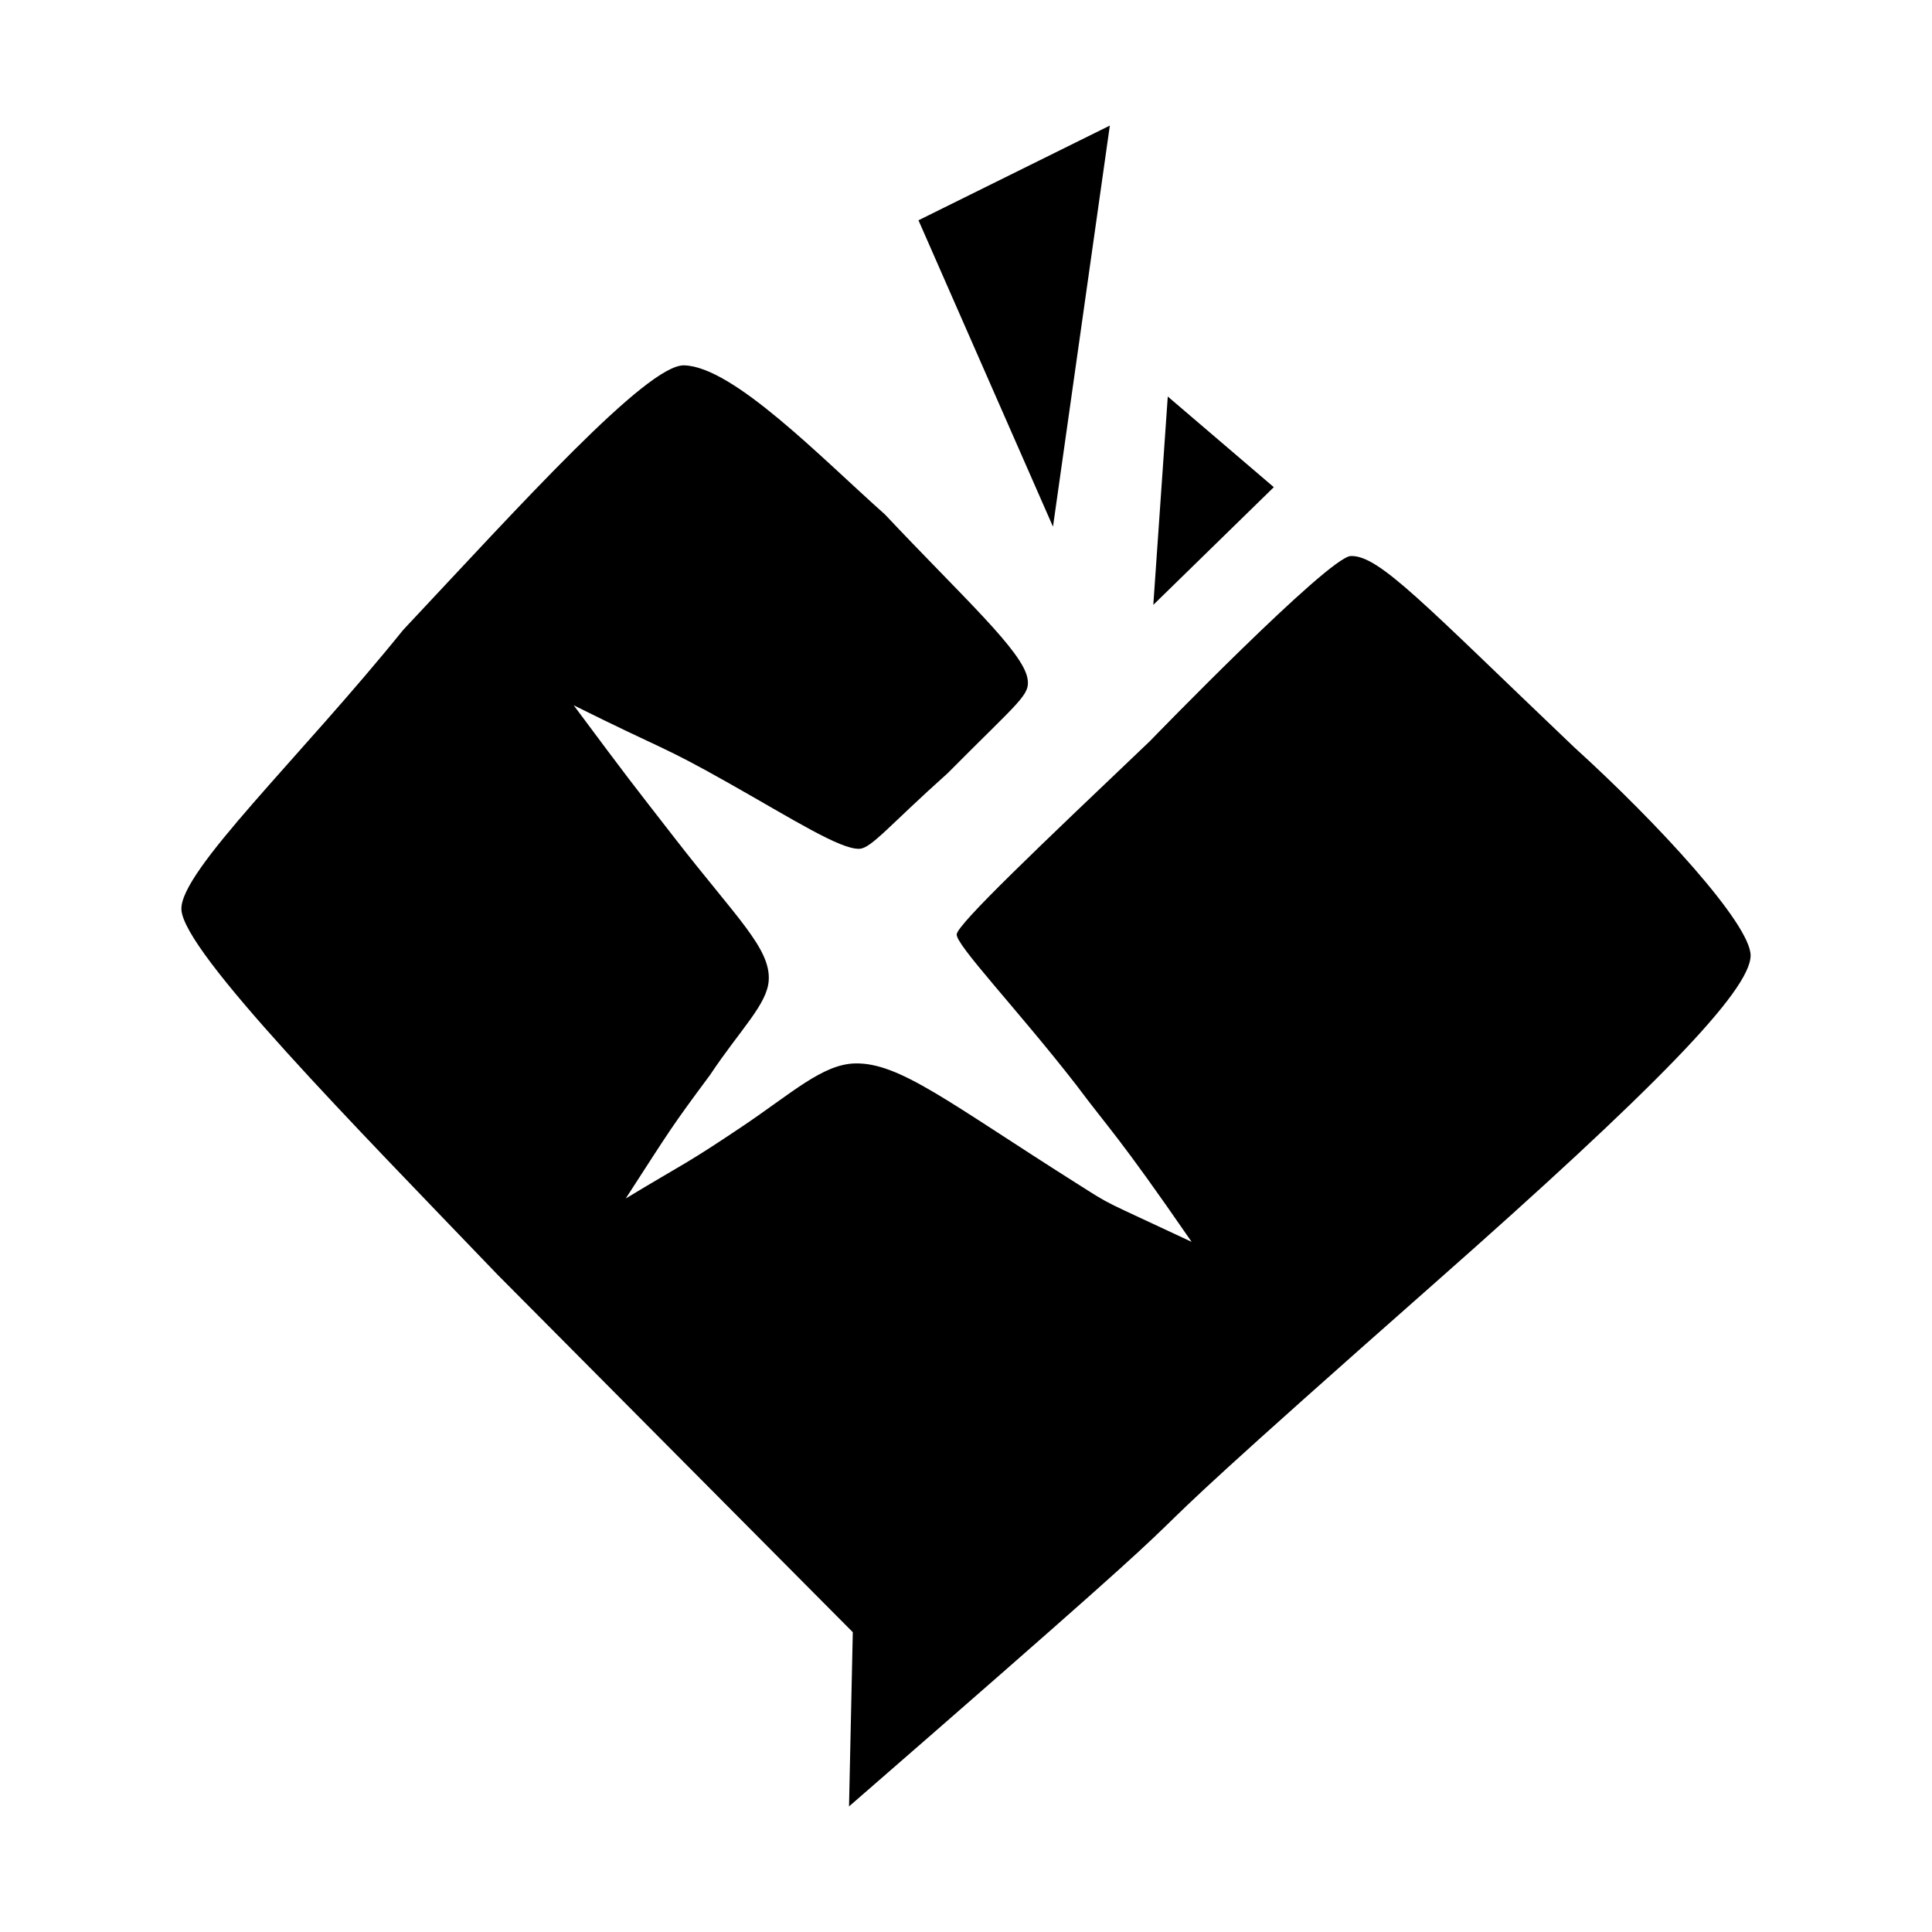
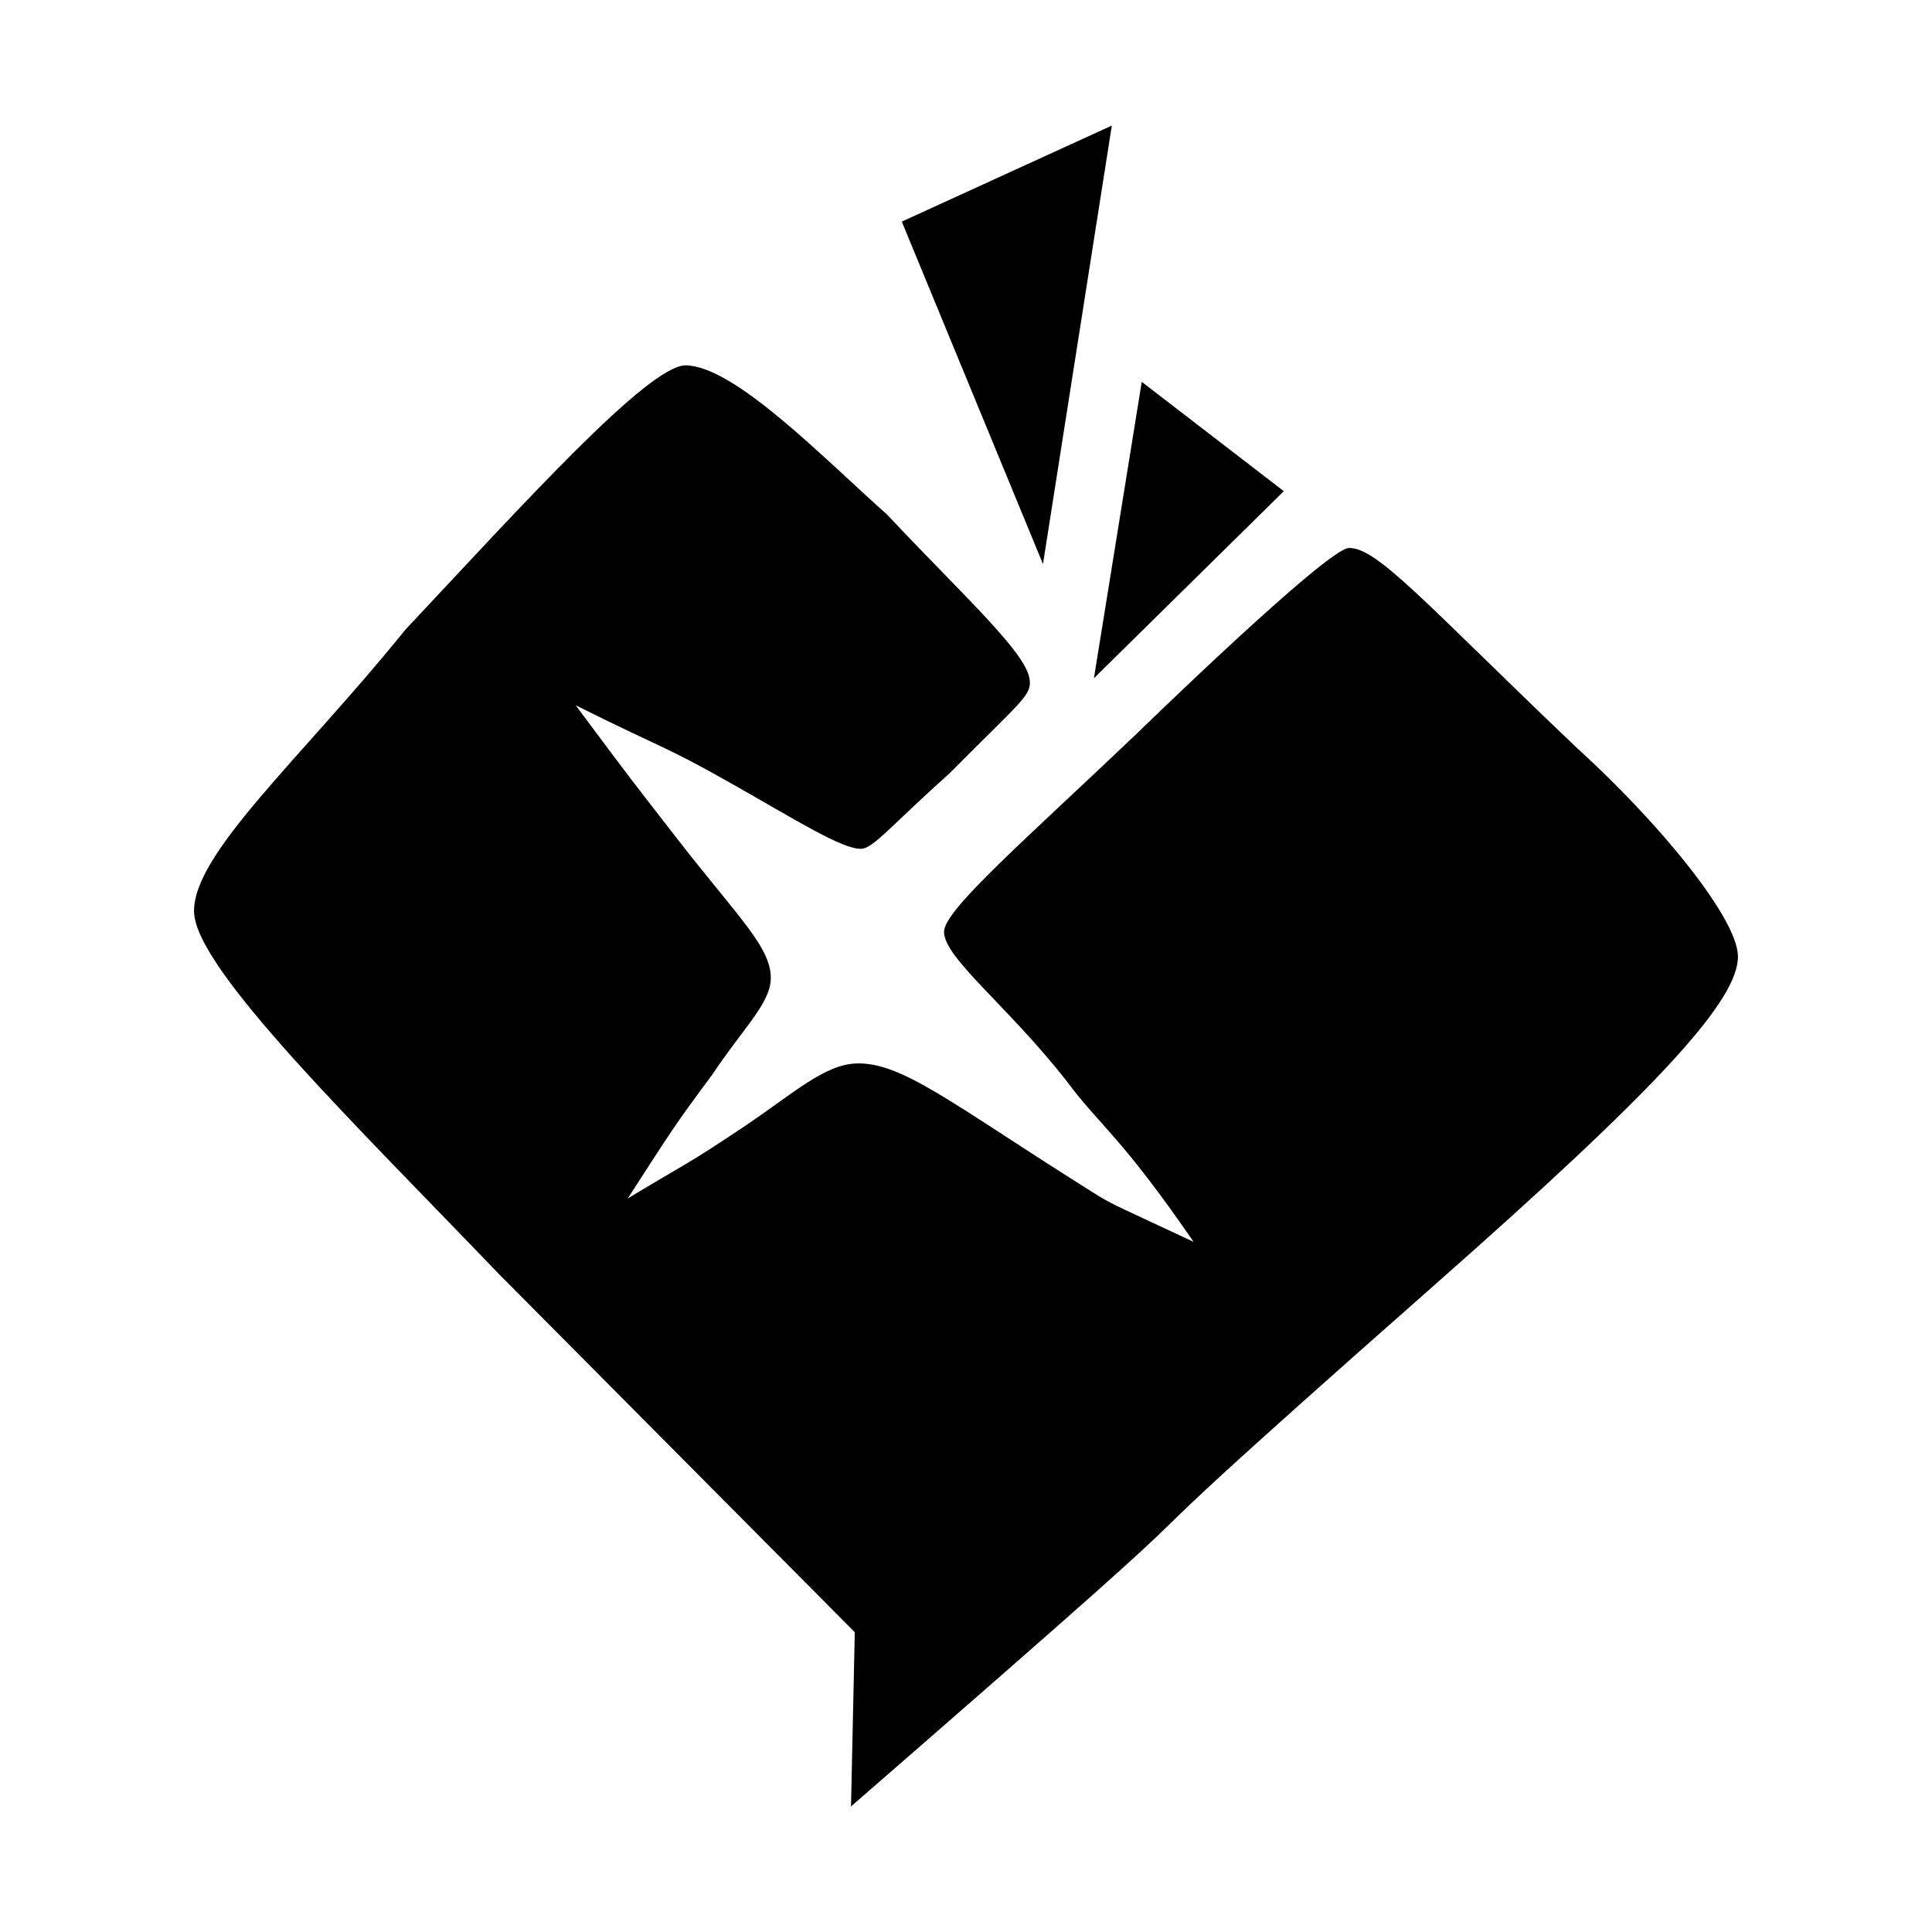
<svg xmlns="http://www.w3.org/2000/svg" viewBox="0 0 512 512" version="1.1" id="svg4" xml:space="preserve">
  <defs id="defs8" />
-   <path id="path0-0" d="M 243.407,58.376 279.054,139.58 294.118,33.278 M 106.856,166.926 c -27.517,34.077 -59.186,63.933 -58.781,74.088 0.448,11.244 45.756,57.151 83.814,96.823 L 226,432.549 l -1,46.173 c 133.456,-116.039 38.156,-35.426 154.908,-138.424 58.808,-51.879 84.021,-77.828 84.021,-87.085 0,-8.332 -24.625,-35.102 -46.736,-55.171 -39.819,-37.945 -51.695,-50.935 -59.217,-50.692 -5.9,0.191 -53.271,49.087 -53.271,49.087 -29.299,27.901 -50.709,48.221 -51.163,51.129 -0.417,2.676 16.037,19.852 31.631,39.904 8.83,11.848 10.932,13.076 30.618,41.634 -24.967,-11.729 -20.434,-9.149 -30.688,-15.634 -33.686,-21.304 -46.705,-31.904 -58.478,-31.651 -8.633,0.186 -16.795,7.901 -30,16.76 -15.259,10.237 -14.704,9.311 -30.796,19.03 12.205,-18.857 11.976,-18.77 22.344,-32.737 8,-12.034 15.186,-18.717 15.551,-25.111 0.481,-8.424 -8.513,-16.516 -24.714,-37.391 -12.451,-16.043 -11.261,-14.357 -26.976,-35.464 24.408,12.158 23.02,10.425 41.029,20.592 17.193,9.706 29.734,17.718 34.753,17.437 3.116,-0.174 7.993,-6.318 23.318,-20.022 19.231,-19.377 21.875,-20.672 21.181,-25.015 -1.16,-7.254 -17.3,-21.77 -37.806,-43.578 -16.841,-14.966 -40.181,-39.172 -53.219,-39.499 -9.816,-0.246 -43.446,37.097 -74.435,70.106 z m 202.616,-61.843 -3.834,55.209 31.937,-31.186" stroke="none" fill="#000000" fill-rule="evenodd" style="display:inline;opacity:1;fill:#000000;fill-opacity:1;stroke-width:1.108" />
+   <path id="path0-0" d="M 238.986,58.73 276.4,149.48 294.645,33.278 M 107.384,166.926 c -27.517,34.077 -56.383,59.338 -55.953,74.795 0.422,15.134 42.928,56.444 80.985,96.116 l 94.111,94.712 -1,46.173 c 133.456,-116.039 38.156,-35.426 154.908,-138.424 58.808,-51.879 80.543,-75.361 80.132,-87.085 -0.354,-10.1 -20.736,-35.102 -42.847,-55.171 -39.819,-37.945 -52.755,-53.056 -60.278,-52.813 -5.9,0.191 -56.453,49.441 -56.453,49.441 -29.299,27.901 -50.653,46.34 -50.809,52.189 -0.184,6.897 17.098,19.852 32.691,39.904 8.83,11.848 13.761,13.784 33.447,42.341 -24.967,-11.729 -20.434,-9.149 -30.688,-15.634 -33.686,-21.304 -46.705,-31.904 -58.478,-31.651 -8.633,0.186 -16.795,7.901 -30,16.76 -15.259,10.237 -14.704,9.311 -30.796,19.03 12.205,-18.857 11.976,-18.77 22.344,-32.737 8,-12.034 15.186,-18.717 15.551,-25.111 0.481,-8.424 -8.513,-16.516 -24.714,-37.391 -12.451,-16.043 -11.261,-14.357 -26.976,-35.464 24.408,12.158 23.02,10.425 41.029,20.592 17.193,9.706 29.734,17.718 34.753,17.437 3.116,-0.174 7.993,-6.318 23.318,-20.022 19.231,-19.377 21.875,-20.672 21.181,-25.015 -1.16,-7.254 -17.3,-21.77 -37.806,-43.578 -16.841,-14.966 -40.181,-39.172 -53.219,-39.499 -9.816,-0.246 -43.446,37.097 -74.435,70.106 z m 195.191,-65.732 -12.673,78.544 50.322,-49.57" stroke="none" fill="#000000" fill-rule="evenodd" style="display:inline;opacity:1;fill:#000000;fill-opacity:1;stroke-width:1.108" />
</svg>
